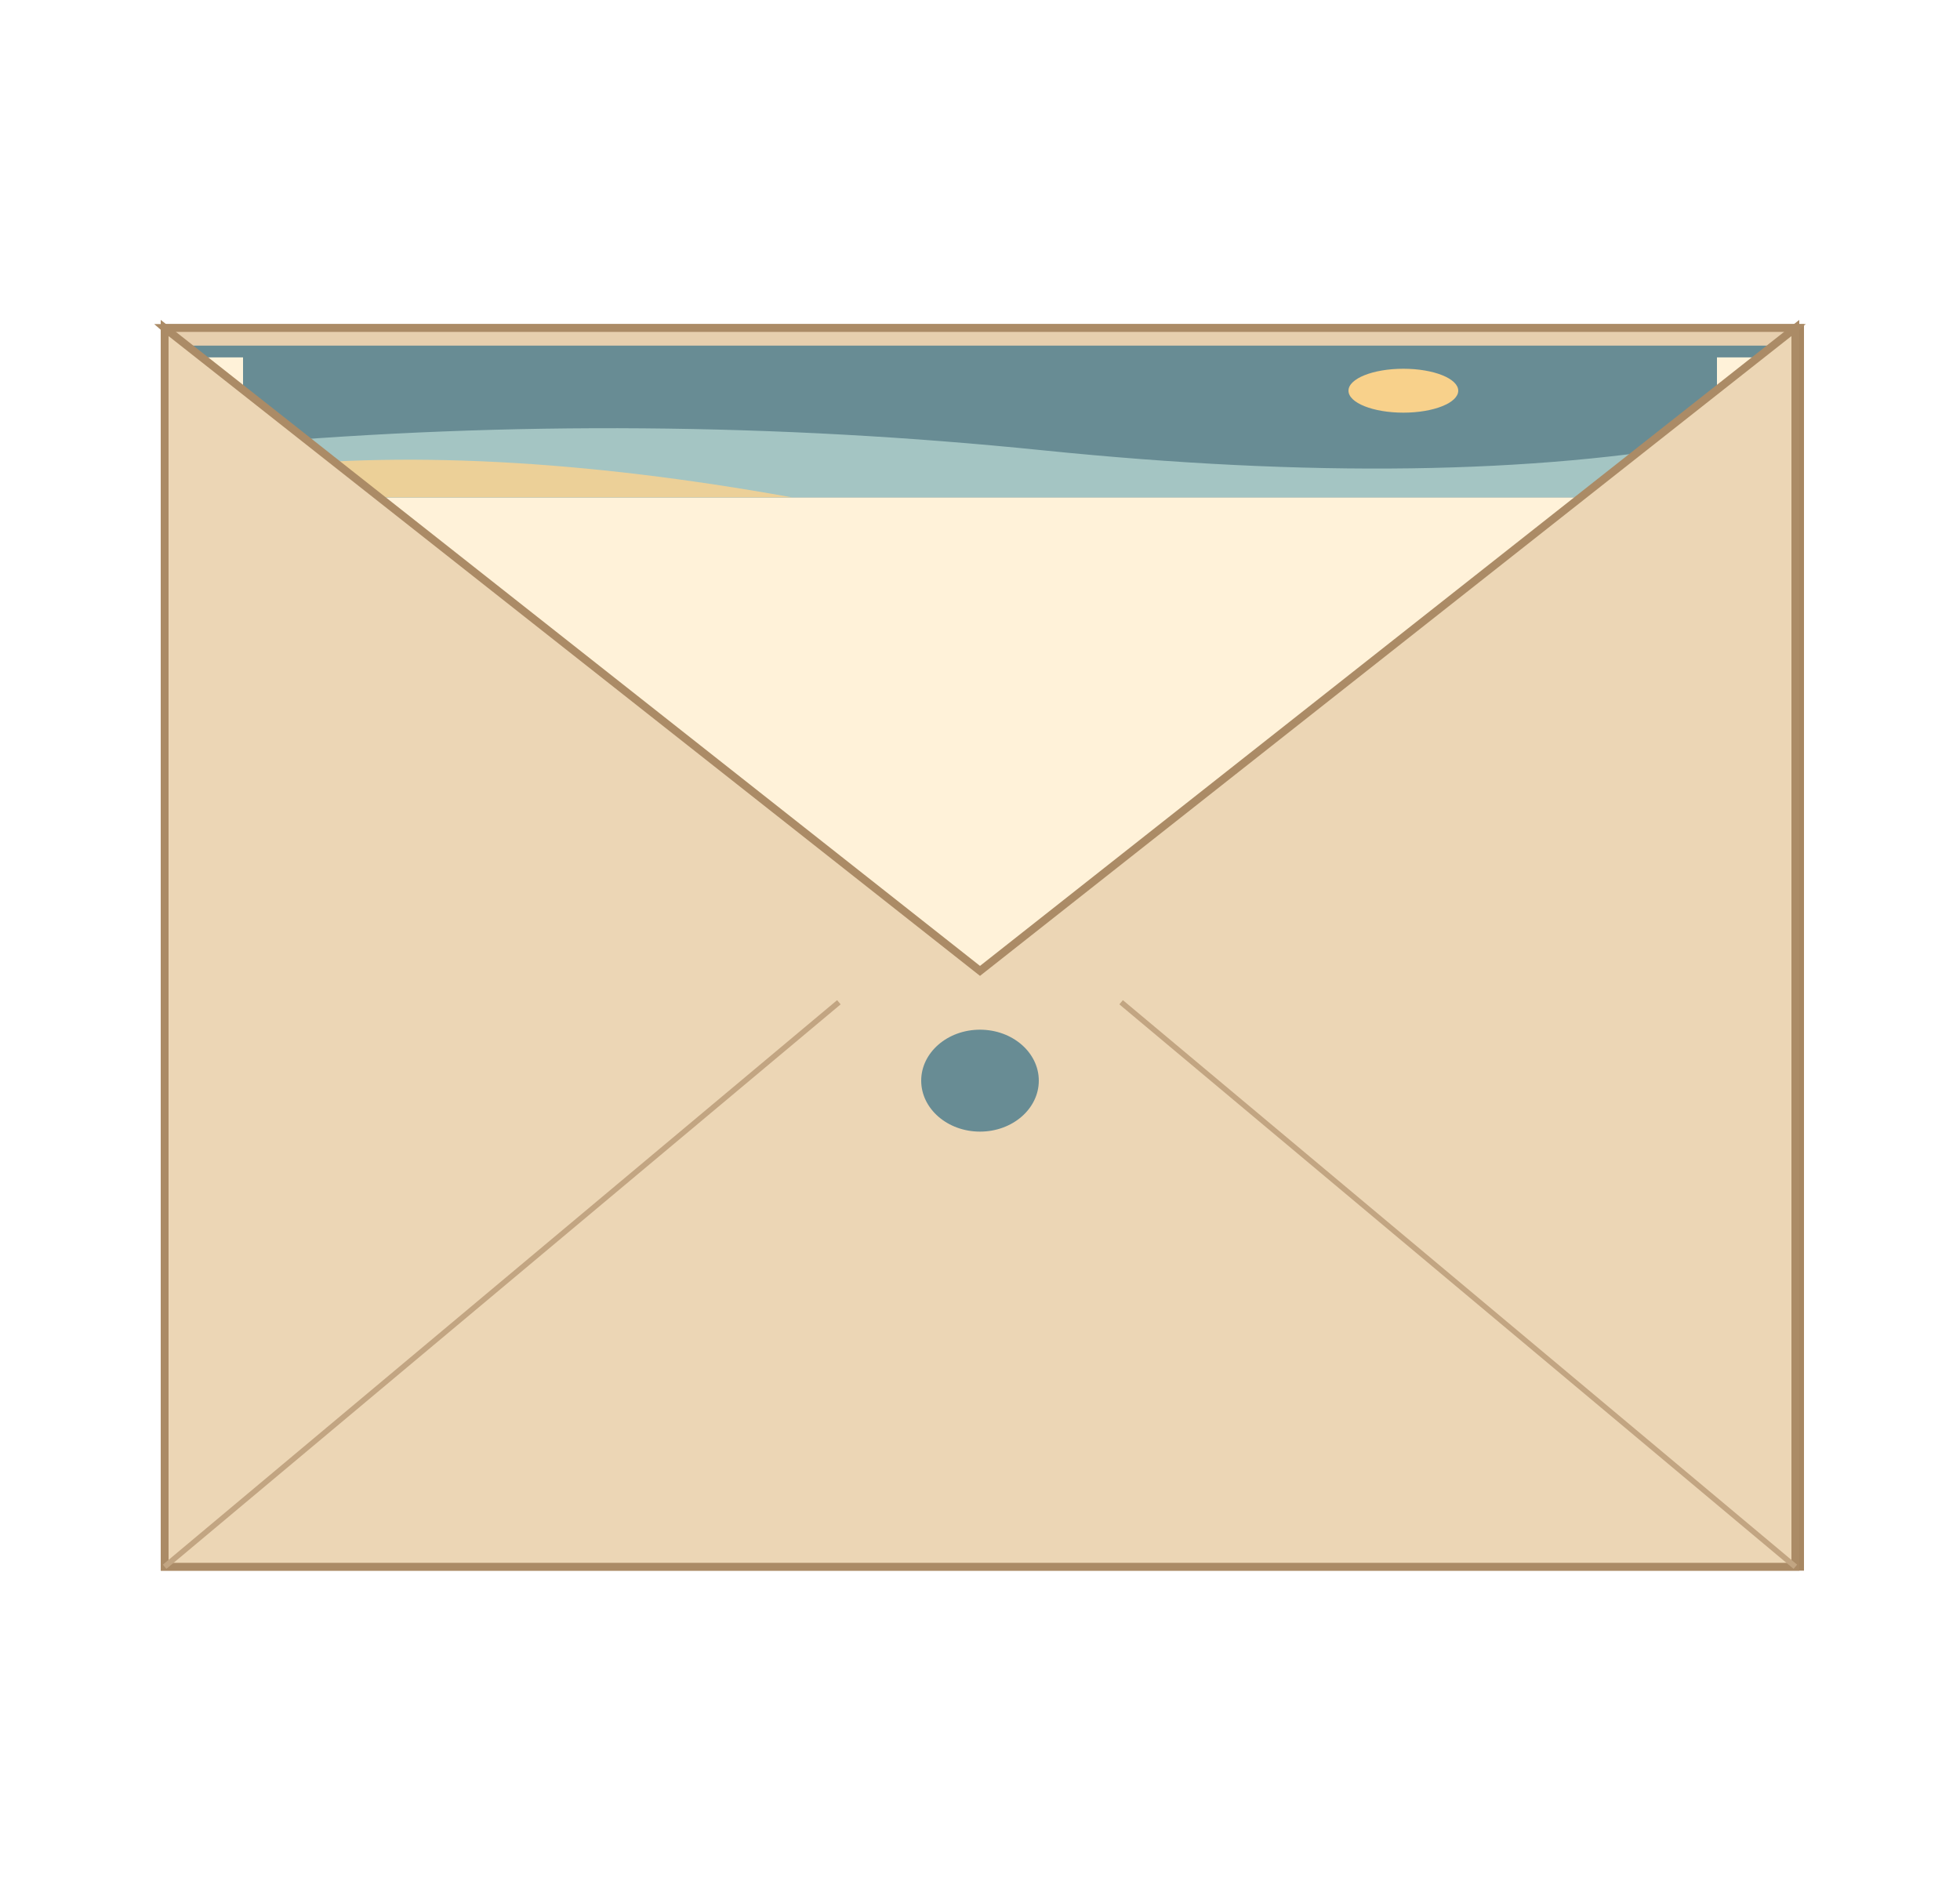
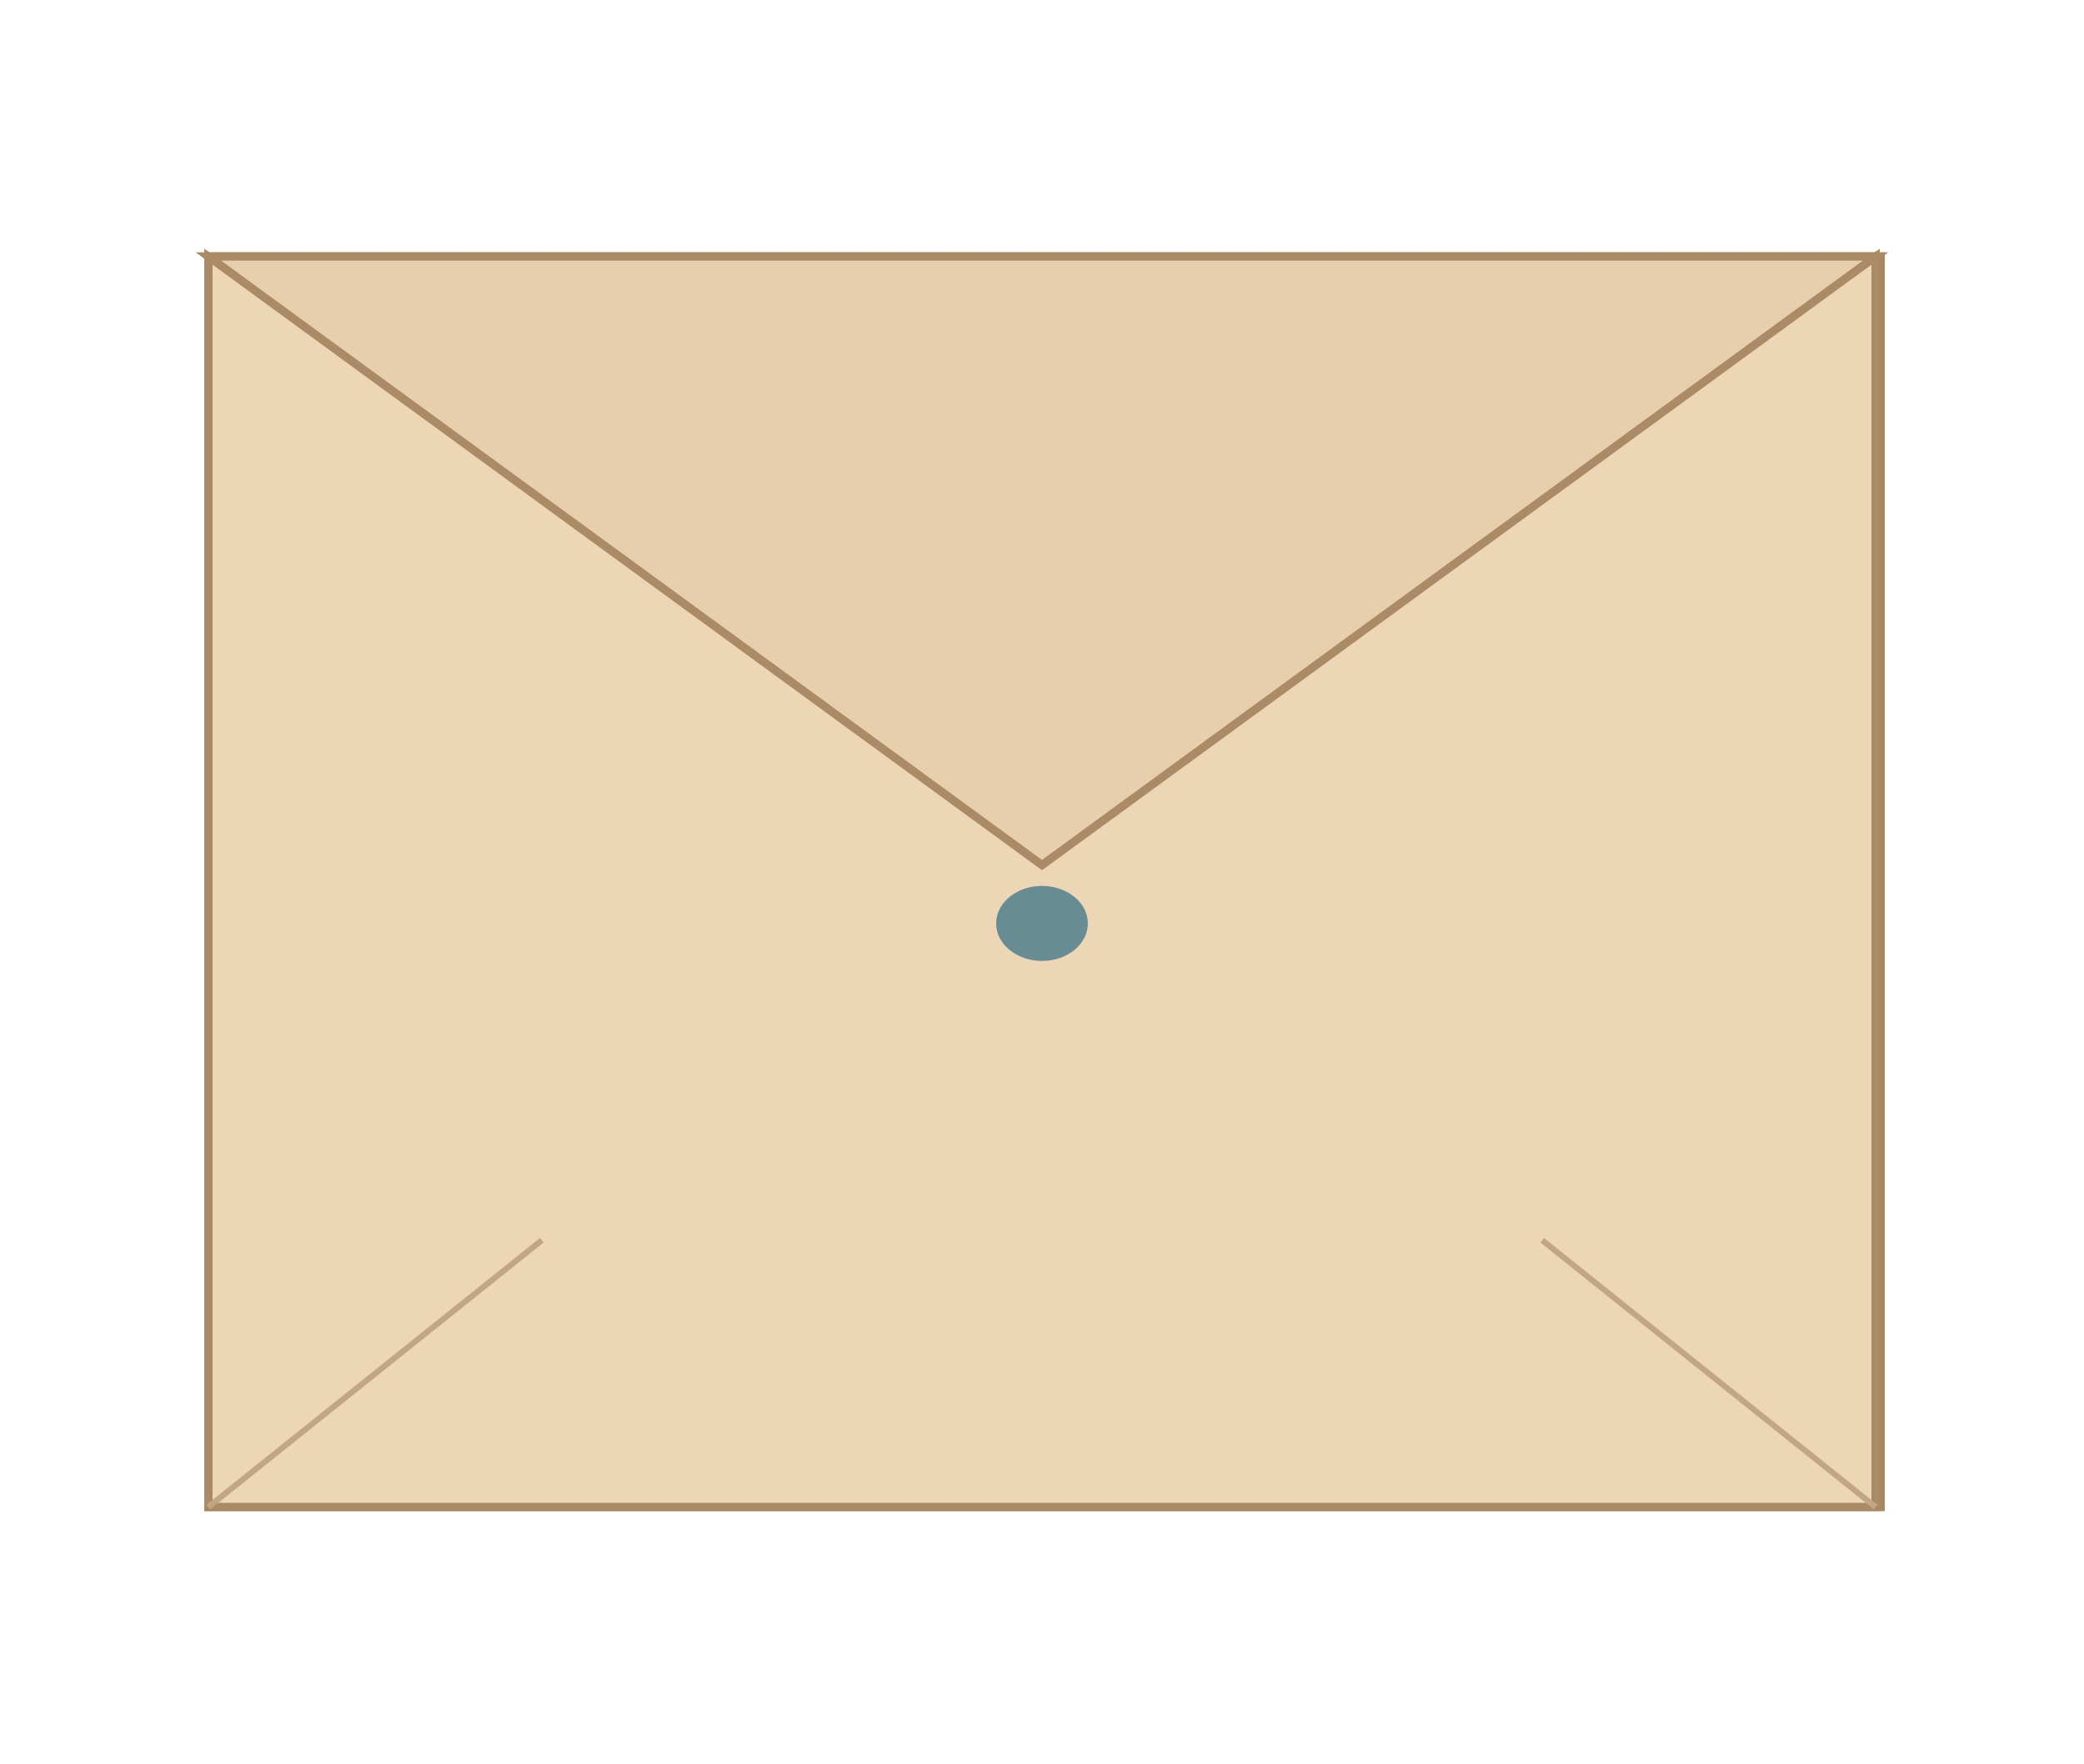
- <svg xmlns="http://www.w3.org/2000/svg" viewBox="60 92 120 116" preserveAspectRatio="xMidYMid meet" opacity="1" aria-hidden="true" focusable="false">
-   <g data-theme-part="back" transform="translate(0 -44.76) translate(120 165) scale(0.48 0.48) translate(-120 -165)">
+ <svg xmlns="http://www.w3.org/2000/svg" viewBox="55 45 130 110" preserveAspectRatio="xMidYMid meet" opacity="1" aria-hidden="true" focusable="false">
+   <g data-theme-part="back" transform="translate(0 0) translate(120 100) scale(0.52 0.52) translate(-120 -100)">
    <g data-visual-axis="silhouette" data-visual-value="3">
-       <rect x="16" y="148" width="208.6" height="158" fill="#d8bc94" stroke="#a78762" stroke-width="1" />
+       <rect x="20" y="25" width="200.6" height="150" fill="#d8bc94" stroke="#a78762" stroke-width="1" />
    </g>
  </g>
-   <g data-theme-part="flap" transform="translate(0 -35.92) translate(120 148) scale(0.48 -0.48) translate(-120 -148)">
-     <g data-visual-axis="envelope" data-visual-value="1">
-       <path d="M16 148L120 57L224 148Z" fill="#e7cfae" stroke="#ab8b66" stroke-width="1" />
+   <g data-theme-part="card" transform="translate(0 0) translate(120 100) scale(0.52 0.52) translate(-120 -100)">
+     <g data-visual-axis="palette" data-visual-value="4">
+       <rect x="25" y="30" width="190" height="140" fill="#fff2d9" stroke="#688c94" stroke-width="1" />
    </g>
-   </g>
-   <g data-theme-part="card" transform="translate(0 20.52) translate(120 165) scale(0.48 0.48) translate(-120 -165)">
-     <g data-visual-axis="palette" data-visual-value="4">
-       <rect x="20" y="15" width="200" height="152" fill="#fff2d9" stroke="#688c94" stroke-width="1.5" />
-     </g>
-     <g data-visual-axis="landscape" data-visual-value="0" transform="translate(0 4) scale(1 .4)">
+     <g data-visual-axis="landscape" data-visual-value="0" transform="translate(5 20) scale(.96 .4)">
      <rect x="26" y="29" width="188" height="45" fill="#688c94" />
      <circle cx="174" cy="40" r="7" fill="#f8d18b" />
      <path d="M26 57Q77 46 128 59T214 56V74H26Z" fill="#a4c5c3" />
      <path d="M26 65Q56 56 96 74H26Z" fill="#ecd098" />
    </g>
  </g>
-   <g data-theme-part="front" transform="translate(0 -44.76) translate(120 165) scale(0.48 0.48) translate(-120 -165)">
-     <path d="M16 148L120 230L224 148V306H16Z" fill="#ecd6b5" stroke="#ab8b66" stroke-width="1" />
-     <path d="M16 306L102 234M224 306L138 234" fill="none" stroke="#c2a582" stroke-width=".7" />
+   <g data-theme-part="front" transform="translate(0 0) translate(120 100) scale(0.52 0.52) translate(-120 -100)">
+     <path d="M20 25L120 90L220 25V175H20Z" fill="#ecd6b5" stroke="#ab8b66" stroke-width="1" />
+     <path d="M20 175L60 143M220 175L180 143" fill="none" stroke="#c2a582" stroke-width=".7" />
    <g data-visual-axis="postage" data-visual-value="1">
-       <g data-visual-axis="orientation" data-visual-value="3" transform="rotate(0 120 244)">
-         <ellipse cx="120" cy="244" rx="7.5" ry="6.5" fill="#688c94" />
+       <g data-visual-axis="orientation" data-visual-value="3" transform="rotate(0 120 105)">
+         <ellipse cx="120" cy="105" rx="5.5" ry="4.5" fill="#688c94" />
      </g>
    </g>
  </g>
-   <rect x="78" y="132" width="84" height="37" fill="none" data-theme-content-area="content" />
+   <g data-theme-part="flap" transform="translate(0 36) translate(120 25) scale(0.52 -0.52) translate(-120 -25)">
+     <g data-visual-axis="envelope" data-visual-value="1">
+       <path d="M20 25L120 -48L220 25Z" fill="#e7cfae" stroke="#ab8b66" stroke-width="1" />
+     </g>
+   </g>
+   <rect x="86" y="104" width="68" height="30" fill="none" data-theme-content-area="content" />
</svg>
